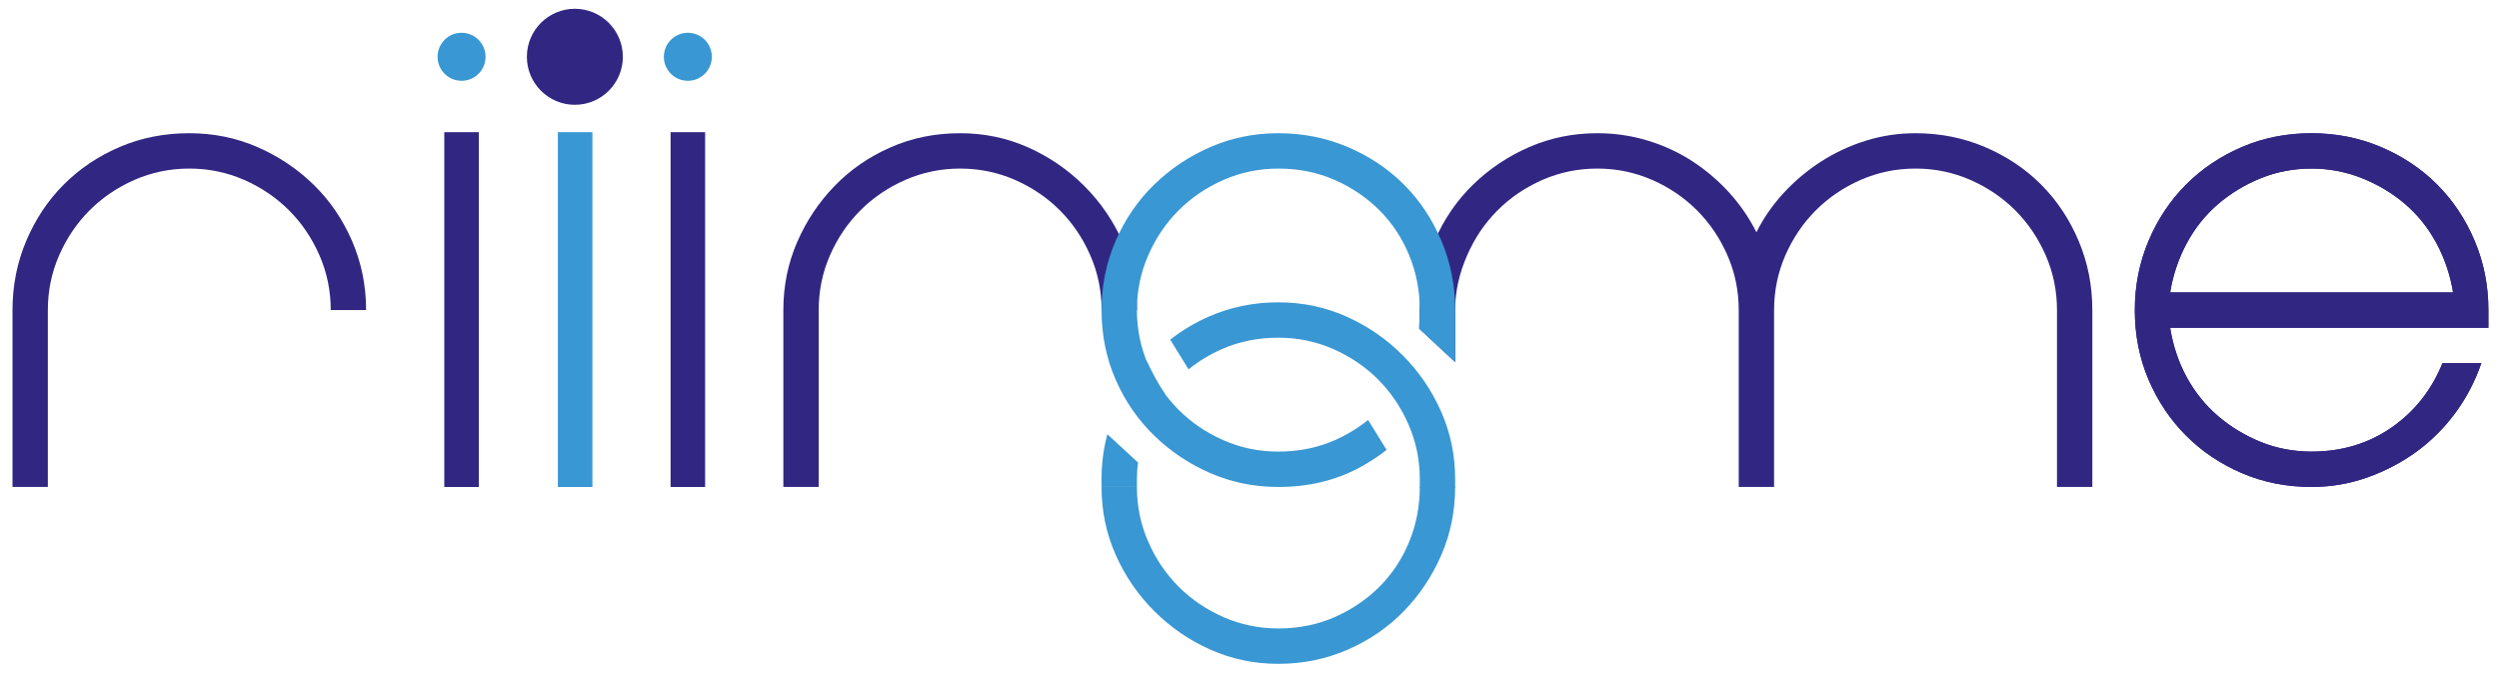
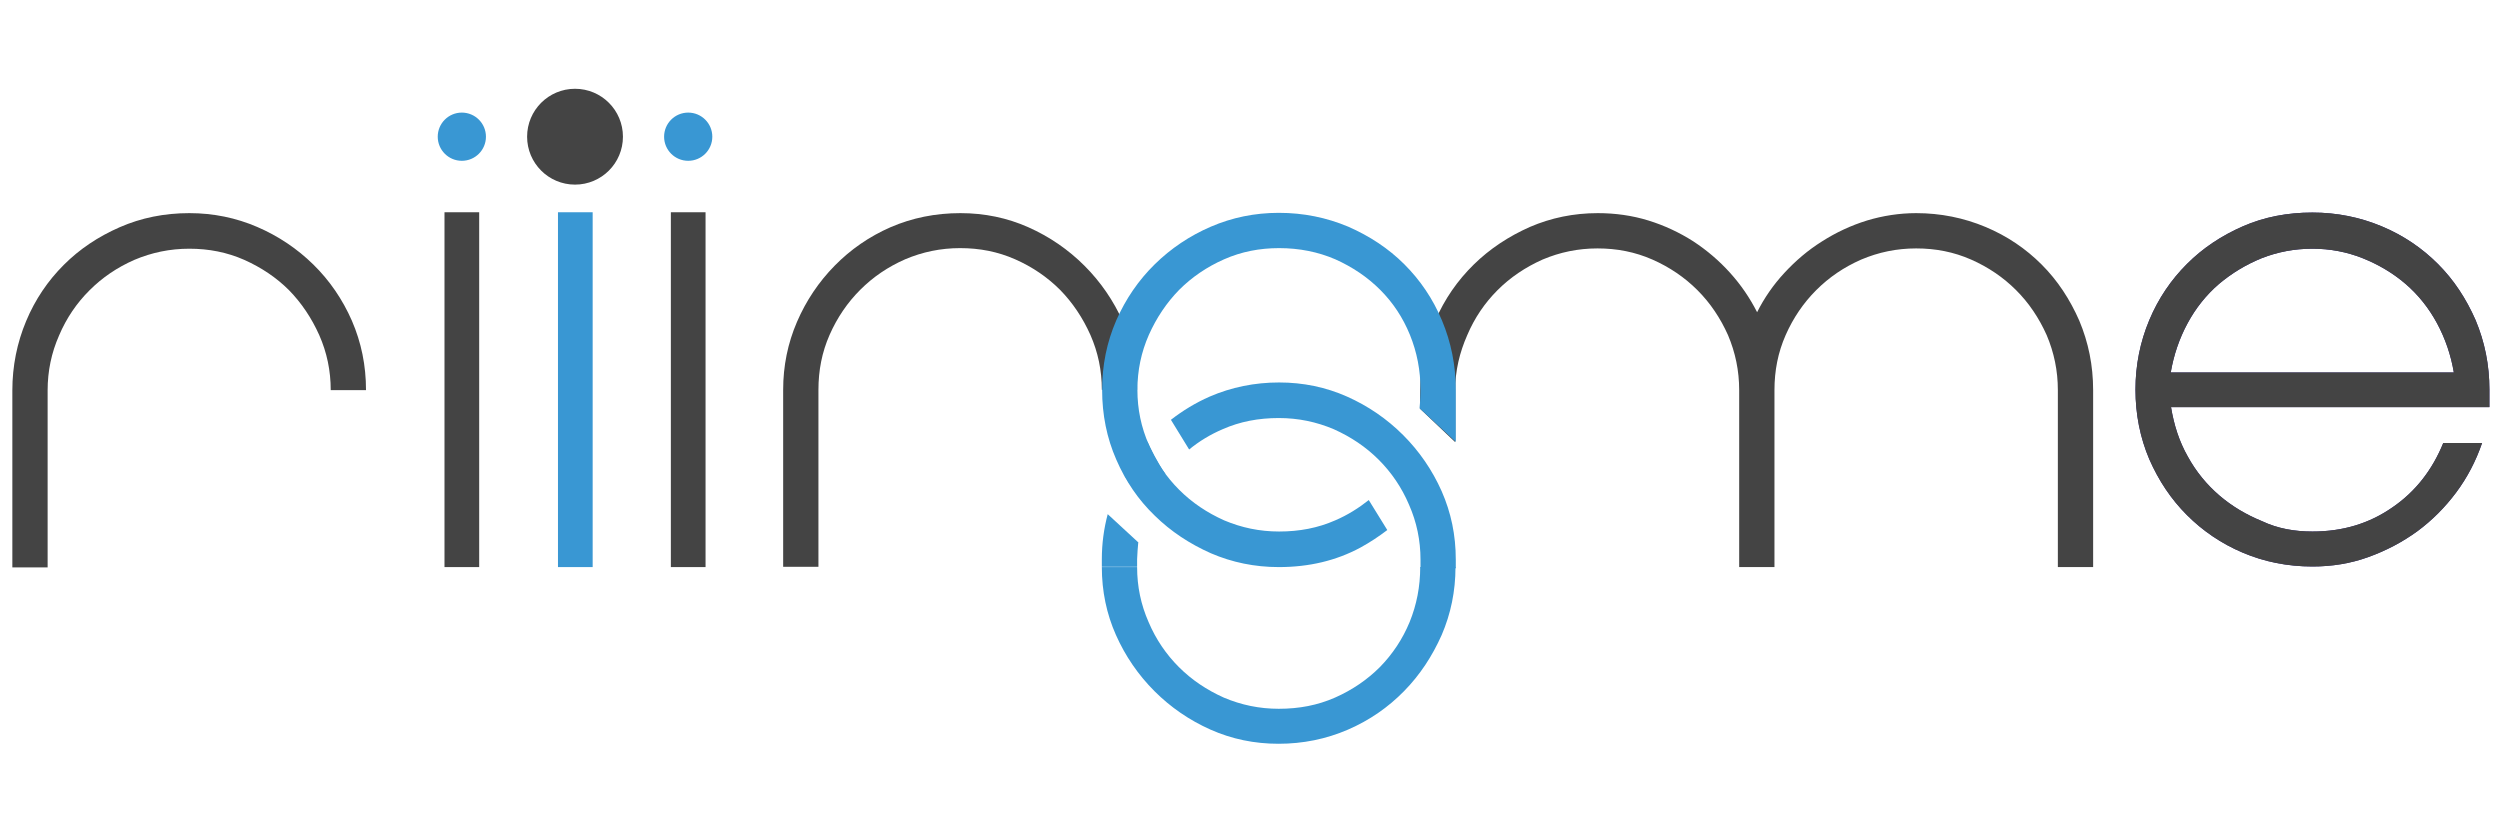
- <svg xmlns="http://www.w3.org/2000/svg" version="1.1" id="Calque_1" x="0px" y="0px" viewBox="0 0 566.93 152.667" enable-background="new 0 0 566.93 152.667" xml:space="preserve">
-   <path fill="#312783" d="M42.947,30.208c5.454,0,10.59,1.038,15.403,3.124s9.063,4.926,12.754,8.509  c3.687,3.584,6.6,7.834,8.744,12.75c2.135,4.926,3.207,10.164,3.207,15.726h-8.02c0-4.387-0.862-8.529-2.57-12.436  c-1.709-3.897-4.01-7.295-6.899-10.184c-2.889-2.889-6.282-5.19-10.184-6.904c-3.907-1.704-8.054-2.566-12.436-2.566  c-4.387,0-8.529,0.862-12.436,2.566c-3.902,1.714-7.295,4.015-10.184,6.904c-2.889,2.889-5.19,6.287-6.899,10.184  c-1.714,3.907-2.57,8.049-2.57,12.436v40.109h-8.02V70.317c0-5.562,1.043-10.801,3.129-15.726c2.086-4.916,4.921-9.166,8.505-12.75  c3.579-3.584,7.804-6.424,12.671-8.509S37.277,30.208,42.947,30.208z" />
-   <path fill="#312783" d="M217.822,30.208c5.454,0,10.585,1.067,15.403,3.212c4.808,2.135,9.058,5.053,12.75,8.744  c3.692,3.682,6.6,7.942,8.744,12.75c2.135,4.818,3.212,9.949,3.212,15.403h-8.02c0-4.387-0.862-8.529-2.575-12.436  c-1.704-3.897-4.005-7.295-6.894-10.184c-2.889-2.889-6.287-5.19-10.184-6.904c-3.907-1.704-8.059-2.566-12.436-2.566  c-4.387,0-8.529,0.862-12.436,2.566c-3.907,1.714-7.295,4.015-10.184,6.904c-2.889,2.889-5.19,6.287-6.904,10.184  c-1.714,3.907-2.566,8.049-2.566,12.436v40.109h-8.02V70.317c0-5.454,1.038-10.585,3.124-15.403c2.086-4.808,4.926-9.068,8.51-12.75  c3.574-3.692,7.804-6.61,12.671-8.744C206.884,31.275,212.153,30.208,217.822,30.208z" />
-   <path fill="#312783" d="M524.418,102.407c6.845,0,12.887-1.821,18.125-5.454c5.239-3.633,9.097-8.509,11.555-14.6h8.823  c-1.391,4.064-3.339,7.804-5.856,11.232c-2.517,3.418-5.454,6.365-8.823,8.823c-3.369,2.458-7.09,4.407-11.153,5.856  c-4.064,1.439-8.284,2.164-12.671,2.164c-5.67,0-10.938-1.038-15.805-3.124s-9.087-4.926-12.671-8.509  c-3.584-3.584-6.424-7.804-8.509-12.671c-2.086-4.867-3.124-10.135-3.124-15.805c0-5.562,1.038-10.801,3.124-15.726  c2.086-4.916,4.926-9.166,8.509-12.75c3.584-3.584,7.804-6.424,12.671-8.509s10.135-3.124,15.805-3.124  c5.562,0,10.801,1.038,15.726,3.124c4.916,2.086,9.166,4.926,12.75,8.509s6.424,7.834,8.509,12.75  c2.086,4.926,3.124,10.164,3.124,15.726v4.015h-14.444h-57.755c0.646,4.064,1.9,7.804,3.77,11.222  c1.87,3.427,4.25,6.365,7.139,8.833c2.889,2.458,6.12,4.407,9.714,5.856C516.526,101.682,520.354,102.407,524.418,102.407z   M524.418,38.228c-4.064,0-7.893,0.725-11.467,2.164c-3.594,1.449-6.825,3.398-9.714,5.856c-2.889,2.468-5.268,5.435-7.139,8.911  c-1.87,3.476-3.124,7.188-3.77,11.144h64.179c-0.646-3.956-1.9-7.667-3.77-11.144c-1.87-3.476-4.25-6.443-7.139-8.911  c-2.889-2.458-6.159-4.407-9.792-5.856C532.174,38.953,528.374,38.228,524.418,38.228z" />
-   <path fill="#312783" d="M524.418,102.407c6.845,0,12.887-1.821,18.125-5.454c5.239-3.633,9.097-8.509,11.555-14.6h8.823  c-1.391,4.064-3.339,7.804-5.856,11.232c-2.517,3.418-5.454,6.365-8.823,8.823c-3.369,2.458-7.09,4.407-11.153,5.856  c-4.064,1.439-8.284,2.164-12.671,2.164c-5.67,0-10.938-1.038-15.805-3.124s-9.087-4.926-12.671-8.509  c-3.584-3.584-6.424-7.804-8.509-12.671c-2.086-4.867-3.124-10.135-3.124-15.805c0-5.562,1.038-10.801,3.124-15.726  c2.086-4.916,4.926-9.166,8.509-12.75c3.584-3.584,7.804-6.424,12.671-8.509s10.135-3.124,15.805-3.124  c5.562,0,10.801,1.038,15.726,3.124c4.916,2.086,9.166,4.926,12.75,8.509s6.424,7.834,8.509,12.75  c2.086,4.926,3.124,10.164,3.124,15.726v4.015h-14.444h-57.755c0.646,4.064,1.9,7.804,3.77,11.222  c1.87,3.427,4.25,6.365,7.139,8.833c2.889,2.458,6.12,4.407,9.714,5.856C516.526,101.682,520.354,102.407,524.418,102.407z   M524.418,38.228c-4.064,0-7.893,0.725-11.467,2.164c-3.594,1.449-6.825,3.398-9.714,5.856c-2.889,2.468-5.268,5.435-7.139,8.911  c-1.87,3.476-3.124,7.188-3.77,11.144h64.179c-0.646-3.956-1.9-7.667-3.77-11.144c-1.87-3.476-4.25-6.443-7.139-8.911  c-2.889-2.458-6.159-4.407-9.792-5.856C532.174,38.953,528.374,38.228,524.418,38.228z" />
-   <path fill="#312783" d="M434.564,30.208c5.562,0,10.801,1.038,15.726,3.124c4.916,2.086,9.166,4.926,12.75,8.509  s6.424,7.834,8.509,12.75c2.086,4.926,3.124,10.164,3.124,15.726v40.109h-8.02V70.317c0-4.387-0.862-8.529-2.566-12.436  c-1.714-3.897-4.015-7.295-6.904-10.184c-2.889-2.889-6.287-5.19-10.184-6.904c-3.907-1.704-8.049-2.566-12.436-2.566  s-8.529,0.862-12.436,2.566c-3.907,1.714-7.295,4.015-10.184,6.904c-2.889,2.889-5.19,6.287-6.904,10.184  c-1.704,3.907-2.566,8.049-2.566,12.436v40.109h-8.02V70.317c0-4.387-0.862-8.529-2.566-12.436  c-1.714-3.897-4.015-7.295-6.904-10.184c-2.889-2.889-6.277-5.19-10.184-6.904c-3.907-1.704-8.049-2.566-12.436-2.566  c-4.387,0-8.529,0.862-12.436,2.566c-3.897,1.714-7.295,4.015-10.184,6.904c-2.889,2.889-5.19,6.287-6.894,10.184  c-1.714,3.907-2.732,8.049-2.732,12.436v11.79l-8.107-7.563l0.087-4.227c0-5.562,1.224-10.801,3.368-15.726  c2.135-4.916,5.053-9.166,8.745-12.75s7.942-6.424,12.75-8.509c4.818-2.086,9.949-3.124,15.403-3.124  c3.956,0,7.785,0.558,11.477,1.684c3.692,1.126,7.08,2.703,10.184,4.73c3.104,2.037,5.885,4.416,8.343,7.139  c2.458,2.732,4.495,5.699,6.101,8.911c1.596-3.212,3.662-6.179,6.169-8.911c2.517-2.722,5.347-5.102,8.509-7.139  c3.153-2.027,6.551-3.604,10.184-4.73C426.965,30.766,430.716,30.208,434.564,30.208z" />
-   <rect x="100.793" y="29.974" fill="#312783" width="7.838" height="80.461" />
-   <rect x="152.129" y="29.974" fill="#312783" width="7.838" height="80.461" />
-   <circle fill="#312783" cx="130.414" cy="12.879" r="10.886" />
+ <svg xmlns="http://www.w3.org/2000/svg" version="1.1" id="Calque_1" x="0px" y="0px" viewBox="0 0 850.4 283.5" enable-background="new 0 0 850.4 283.5" xml:space="preserve">
+   <path fill="#444444" d="M64.4,72.5c8.2,0,15.9,1.6,23.1,4.7c7.2,3.1,13.6,7.4,19.1,12.8c5.5,5.4,9.9,11.8,13.1,19.1  c3.2,7.4,4.8,15.2,4.8,23.6h-12c0-6.6-1.3-12.8-3.9-18.7c-2.6-5.8-6-10.9-10.3-15.3C94,94.4,88.9,91,83.1,88.4  c-5.9-2.6-12.1-3.8-18.7-3.8c-6.6,0-12.8,1.3-18.7,3.8c-5.9,2.6-10.9,6-15.3,10.4c-4.3,4.3-7.8,9.4-10.3,15.3  c-2.6,5.9-3.9,12.1-3.9,18.7v60.2h-12v-60.2c0-8.3,1.6-16.2,4.7-23.6c3.1-7.4,7.4-13.7,12.8-19.1c5.4-5.4,11.7-9.6,19-12.8  S55.9,72.5,64.4,72.5z" />
+   <path fill="#444444" d="M326.7,72.5c8.2,0,15.9,1.6,23.1,4.8c7.2,3.2,13.6,7.6,19.1,13.1c5.5,5.5,9.9,11.9,13.1,19.1  c3.2,7.2,4.8,14.9,4.8,23.1h-12c0-6.6-1.3-12.8-3.9-18.7c-2.6-5.8-6-10.9-10.3-15.3c-4.3-4.3-9.4-7.8-15.3-10.4  c-5.9-2.6-12.1-3.8-18.7-3.8c-6.6,0-12.8,1.3-18.7,3.8c-5.9,2.6-10.9,6-15.3,10.4c-4.3,4.3-7.8,9.4-10.4,15.3  c-2.6,5.9-3.8,12.1-3.8,18.7v60.2h-12v-60.2c0-8.2,1.6-15.9,4.7-23.1c3.1-7.2,7.4-13.6,12.8-19.1c5.4-5.5,11.7-9.9,19-13.1  C310.3,74.1,318.2,72.5,326.7,72.5z" />
+   <path fill="#312783" d="M786.6,180.8c10.3,0,19.3-2.7,27.2-8.2c7.9-5.4,13.6-12.8,17.3-21.9h13.2c-2.1,6.1-5,11.7-8.8,16.8  c-3.8,5.1-8.2,9.5-13.2,13.2c-5.1,3.7-10.6,6.6-16.7,8.8c-6.1,2.2-12.4,3.2-19,3.2c-8.5,0-16.4-1.6-23.7-4.7  c-7.3-3.1-13.6-7.4-19-12.8c-5.4-5.4-9.6-11.7-12.8-19c-3.1-7.3-4.7-15.2-4.7-23.7c0-8.3,1.6-16.2,4.7-23.6  c3.1-7.4,7.4-13.7,12.8-19.1c5.4-5.4,11.7-9.6,19-12.8s15.2-4.7,23.7-4.7c8.3,0,16.2,1.6,23.6,4.7c7.4,3.1,13.7,7.4,19.1,12.8  c5.4,5.4,9.6,11.8,12.8,19.1c3.1,7.4,4.7,15.2,4.7,23.6v6h-21.7h-86.6c1,6.1,2.8,11.7,5.7,16.8c2.8,5.1,6.4,9.5,10.7,13.2  c4.3,3.7,9.2,6.6,14.6,8.8C774.8,179.8,780.5,180.8,786.6,180.8z M786.6,84.6c-6.1,0-11.8,1.1-17.2,3.2c-5.4,2.2-10.2,5.1-14.6,8.8  c-4.3,3.7-7.9,8.2-10.7,13.4c-2.8,5.2-4.7,10.8-5.7,16.7h96.3c-1-5.9-2.9-11.5-5.7-16.7c-2.8-5.2-6.4-9.7-10.7-13.4  c-4.3-3.7-9.2-6.6-14.7-8.8C798.3,85.7,792.6,84.6,786.6,84.6z" />
+   <path fill="#444444" d="M786.6,180.8c10.3,0,19.3-2.7,27.2-8.2c7.9-5.4,13.6-12.8,17.3-21.9h13.2c-2.1,6.1-5,11.7-8.8,16.8  c-3.8,5.1-8.2,9.5-13.2,13.2c-5.1,3.7-10.6,6.6-16.7,8.8c-6.1,2.2-12.4,3.2-19,3.2c-8.5,0-16.4-1.6-23.7-4.7  c-7.3-3.1-13.6-7.4-19-12.8c-5.4-5.4-9.6-11.7-12.8-19c-3.1-7.3-4.7-15.2-4.7-23.7c0-8.3,1.6-16.2,4.7-23.6  c3.1-7.4,7.4-13.7,12.8-19.1c5.4-5.4,11.7-9.6,19-12.8s15.2-4.7,23.7-4.7c8.3,0,16.2,1.6,23.6,4.7c7.4,3.1,13.7,7.4,19.1,12.8  c5.4,5.4,9.6,11.8,12.8,19.1c3.1,7.4,4.7,15.2,4.7,23.6v6h-21.7h-86.6c1,6.1,2.8,11.7,5.7,16.8c2.8,5.1,6.4,9.5,10.7,13.2  c4.3,3.7,9.2,6.6,14.6,8.8C774.8,179.8,780.5,180.8,786.6,180.8z M786.6,84.6c-6.1,0-11.8,1.1-17.2,3.2c-5.4,2.2-10.2,5.1-14.6,8.8  c-4.3,3.7-7.9,8.2-10.7,13.4c-2.8,5.2-4.7,10.8-5.7,16.7h96.3c-1-5.9-2.9-11.5-5.7-16.7c-2.8-5.2-6.4-9.7-10.7-13.4  c-4.3-3.7-9.2-6.6-14.7-8.8C798.3,85.7,792.6,84.6,786.6,84.6z" />
+   <path fill="#444444" d="M651.8,72.5c8.3,0,16.2,1.6,23.6,4.7c7.4,3.1,13.7,7.4,19.1,12.8c5.4,5.4,9.6,11.8,12.8,19.1  c3.1,7.4,4.7,15.2,4.7,23.6v60.2h-12v-60.2c0-6.6-1.3-12.8-3.8-18.7c-2.6-5.8-6-10.9-10.4-15.3c-4.3-4.3-9.4-7.8-15.3-10.4  c-5.9-2.6-12.1-3.8-18.7-3.8s-12.8,1.3-18.7,3.8c-5.9,2.6-10.9,6-15.3,10.4c-4.3,4.3-7.8,9.4-10.4,15.3c-2.6,5.9-3.8,12.1-3.8,18.7  v60.2h-12v-60.2c0-6.6-1.3-12.8-3.8-18.7c-2.6-5.8-6-10.9-10.4-15.3c-4.3-4.3-9.4-7.8-15.3-10.4c-5.9-2.6-12.1-3.8-18.7-3.8  s-12.8,1.3-18.7,3.8c-5.8,2.6-10.9,6-15.3,10.4c-4.3,4.3-7.8,9.4-10.3,15.3c-2.6,5.9-4.1,12.1-4.1,18.7v17.7L483,139l0.1-6.3  c0-8.3,1.8-16.2,5.1-23.6c3.2-7.4,7.6-13.7,13.1-19.1c5.5-5.4,11.9-9.6,19.1-12.8c7.2-3.1,14.9-4.7,23.1-4.7  c5.9,0,11.7,0.8,17.2,2.5c5.5,1.7,10.6,4.1,15.3,7.1c4.7,3.1,8.8,6.6,12.5,10.7c3.7,4.1,6.7,8.5,9.2,13.4c2.4-4.8,5.5-9.3,9.3-13.4  c3.8-4.1,8-7.7,12.8-10.7c4.7-3,9.8-5.4,15.3-7.1C640.4,73.4,646.1,72.5,651.8,72.5z" />
+   <rect x="151.2" y="72.2" fill="#444444" width="11.8" height="120.7" />
+   <rect x="228.2" y="72.2" fill="#444444" width="11.8" height="120.7" />
+   <circle fill="#444444" cx="195.6" cy="46.5" r="16.3" />
  <g>
-     <path fill="#3997D3" d="M261.858,98.793c3.692,3.584,7.942,6.424,12.75,8.51c4.818,2.086,9.949,3.124,15.403,3.124   c6.845,0,12.994-1.469,18.449-4.416c2.183-1.176,4.215-2.51,6.109-3.986l-4.199-6.788c-2.277,1.833-4.804,3.377-7.599,4.605   c-3.907,1.714-8.157,2.566-12.759,2.566c-4.387,0-8.529-0.852-12.436-2.566c-3.897-1.714-7.295-4.015-10.184-6.904   c-2.889-2.889-5.19-6.277-6.894-10.184c-1.714-3.907-2.575-8.049-2.575-12.436c0-4.387,0.862-8.529,2.575-12.436   c1.704-3.897,4.005-7.295,6.894-10.184c2.889-2.889,6.287-5.19,10.184-6.904c3.907-1.704,8.049-2.566,12.436-2.566   c4.602,0,8.852,0.862,12.759,2.566c3.897,1.714,7.295,4.015,10.184,6.904c2.889,2.889,5.131,6.287,6.737,10.184   c1.606,3.907,2.409,8.049,2.409,12.436c0,1.438-0.197,4.195-0.197,4.195l8.217,7.61l0-11.805c0-5.562-1.038-10.801-3.124-15.726   c-2.086-4.916-4.926-9.165-8.509-12.749c-3.584-3.584-7.834-6.424-12.75-8.509c-4.925-2.086-10.164-3.124-15.726-3.124   c-5.454,0-10.585,1.038-15.403,3.124c-4.808,2.086-9.058,4.925-12.75,8.509c-3.692,3.584-6.61,7.834-8.744,12.749   c-2.145,4.926-3.212,10.164-3.212,15.726c0,5.67,1.067,10.938,3.212,15.805C255.248,90.989,258.166,95.209,261.858,98.793z" />
-     <path fill="#3997D3" d="M322.1,110.426c0,4.387-0.803,8.529-2.409,12.436c-1.606,3.897-3.848,7.295-6.737,10.184   c-2.889,2.889-6.287,5.19-10.184,6.904c-3.907,1.704-8.157,2.566-12.759,2.566c-4.387,0-8.529-0.862-12.436-2.566   c-3.897-1.714-7.295-4.015-10.184-6.904c-2.889-2.889-5.19-6.287-6.894-10.184c-1.714-3.907-2.575-8.049-2.575-12.436h-8.02   c0,5.454,1.067,10.585,3.212,15.403c2.135,4.808,5.053,9.068,8.744,12.749c3.692,3.692,7.942,6.61,12.75,8.745   c4.818,2.145,9.949,3.212,15.403,3.212c5.562,0,10.801-1.067,15.726-3.212c4.916-2.135,9.166-5.053,12.75-8.745   c3.584-3.682,6.424-7.942,8.509-12.749c2.086-4.818,3.124-9.949,3.124-15.403H322.1z" />
+     <path fill="#3997D3" d="M392.8,175.4c5.5,5.4,11.9,9.6,19.1,12.8c7.2,3.1,14.9,4.7,23.1,4.7c10.3,0,19.5-2.2,27.7-6.6   c3.3-1.8,6.3-3.8,9.2-6l-6.3-10.2c-3.4,2.7-7.2,5.1-11.4,6.9c-5.9,2.6-12.2,3.8-19.1,3.8c-6.6,0-12.8-1.3-18.7-3.8   c-5.8-2.6-10.9-6-15.3-10.4c-4.3-4.3-7.8-9.4-10.3-15.3c-2.6-5.9-3.9-12.1-3.9-18.7c0-6.6,1.3-12.8,3.9-18.7   c2.6-5.8,6-10.9,10.3-15.3c4.3-4.3,9.4-7.8,15.3-10.4c5.9-2.6,12.1-3.8,18.7-3.8c6.9,0,13.3,1.3,19.1,3.8c5.8,2.6,10.9,6,15.3,10.4   c4.3,4.3,7.7,9.4,10.1,15.3c2.4,5.9,3.6,12.1,3.6,18.7c0,2.2-0.3,6.3-0.3,6.3l12.3,11.4v-17.7c0-8.3-1.6-16.2-4.7-23.6   c-3.1-7.4-7.4-13.7-12.8-19.1c-5.4-5.4-11.8-9.6-19.1-12.8c-7.4-3.1-15.2-4.7-23.6-4.7c-8.2,0-15.9,1.6-23.1,4.7   c-7.2,3.1-13.6,7.4-19.1,12.8c-5.5,5.4-9.9,11.8-13.1,19.1c-3.2,7.4-4.8,15.2-4.8,23.6c0,8.5,1.6,16.4,4.8,23.7   C382.9,163.7,387.2,170,392.8,175.4z" />
+     <path fill="#3997D3" d="M483.1,192.9c0,6.6-1.2,12.8-3.6,18.7c-2.4,5.8-5.8,10.9-10.1,15.3c-4.3,4.3-9.4,7.8-15.3,10.4   c-5.9,2.6-12.2,3.8-19.1,3.8c-6.6,0-12.8-1.3-18.7-3.8c-5.8-2.6-10.9-6-15.3-10.4c-4.3-4.3-7.8-9.4-10.3-15.3   c-2.6-5.9-3.9-12.1-3.9-18.7h-12c0,8.2,1.6,15.9,4.8,23.1c3.2,7.2,7.6,13.6,13.1,19.1c5.5,5.5,11.9,9.9,19.1,13.1   c7.2,3.2,14.9,4.8,23.1,4.8c8.3,0,16.2-1.6,23.6-4.8c7.4-3.2,13.7-7.6,19.1-13.1c5.4-5.5,9.6-11.9,12.8-19.1   c3.1-7.2,4.7-14.9,4.7-23.1H483.1z" />
  </g>
  <g>
-     <path fill="#3997D3" d="M258.166,104.767c-0.058,0.014-0.091,0.021-0.091,0.021l-6.858-6.312   c-0.873,3.264-1.316,6.659-1.316,10.191l0.01,1.759h8.02l-0.01-1.759C257.922,107.342,258.02,106.047,258.166,104.767z" />
-     <path fill="#3997D3" d="M260.215,82.001c-2.271,2.565-3.555,4.815-5.154,7.886c1.551,2.207,3.159,5.097,5.377,7.104   c0.096-0.251-0.21-0.51-0.107-0.759c1.04-2.524,2.376-4.816,3.953-6.918C262.554,86.829,260.834,83.309,260.215,82.001z" />
-     <path fill="#3997D3" d="M326.908,93.264c-2.135-4.808-5.053-9.068-8.745-12.749c-3.692-3.692-7.942-6.61-12.749-8.745   c-4.818-2.144-9.949-3.212-15.403-3.212c-5.562,0-10.801,1.067-15.726,3.212c-3.233,1.404-6.149,3.181-8.807,5.26l4.162,6.728   c2.281-1.837,4.812-3.384,7.612-4.615c3.907-1.704,8.157-2.566,12.759-2.566c4.387,0,8.529,0.862,12.436,2.566   c3.897,1.714,7.295,4.015,10.184,6.904c2.889,2.889,5.19,6.287,6.894,10.184c1.714,3.907,2.575,8.049,2.575,12.436l-0.001,1.948   h8.021v-1.948C330.12,103.213,329.053,98.082,326.908,93.264z" />
+     <path fill="#3997D3" d="M387.2,184.4c-0.1,0-0.1,0-0.1,0l-10.3-9.5c-1.3,4.9-2,10-2,15.3l0,2.6h12l0-2.6   C386.9,188.2,387,186.3,387.2,184.4z" />
+     <path fill="#3997D3" d="M390.3,150.2c-3.4,3.8-5.3,7.2-7.7,11.8c2.3,3.3,4.7,7.6,8.1,10.7c0.1-0.4-0.3-0.8-0.2-1.1   c1.6-3.8,3.6-7.2,5.9-10.4C393.8,157.5,391.2,152.2,390.3,150.2z" />
+     <path fill="#3997D3" d="M490.4,167.1c-3.2-7.2-7.6-13.6-13.1-19.1c-5.5-5.5-11.9-9.9-19.1-13.1c-7.2-3.2-14.9-4.8-23.1-4.8   c-8.3,0-16.2,1.6-23.6,4.8c-4.8,2.1-9.2,4.8-13.2,7.9l6.2,10.1c3.4-2.8,7.2-5.1,11.4-6.9c5.9-2.6,12.2-3.8,19.1-3.8   c6.6,0,12.8,1.3,18.7,3.8c5.8,2.6,10.9,6,15.3,10.4c4.3,4.3,7.8,9.4,10.3,15.3c2.6,5.9,3.9,12.1,3.9,18.7l0,2.9h12v-2.9   C495.2,182,493.6,174.4,490.4,167.1z" />
  </g>
-   <rect x="126.557" y="29.974" fill="#3997D3" width="7.838" height="80.461" />
-   <circle fill="#3997D3" cx="104.712" cy="12.879" r="5.443" />
-   <circle fill="#3997D3" cx="156.048" cy="12.879" r="5.443" />
+   <rect x="189.8" y="72.2" fill="#3997D3" width="11.8" height="120.7" />
+   <circle fill="#3997D3" cx="157.1" cy="46.5" r="8.2" />
+   <circle fill="#3997D3" cx="234.1" cy="46.5" r="8.2" />
</svg>
